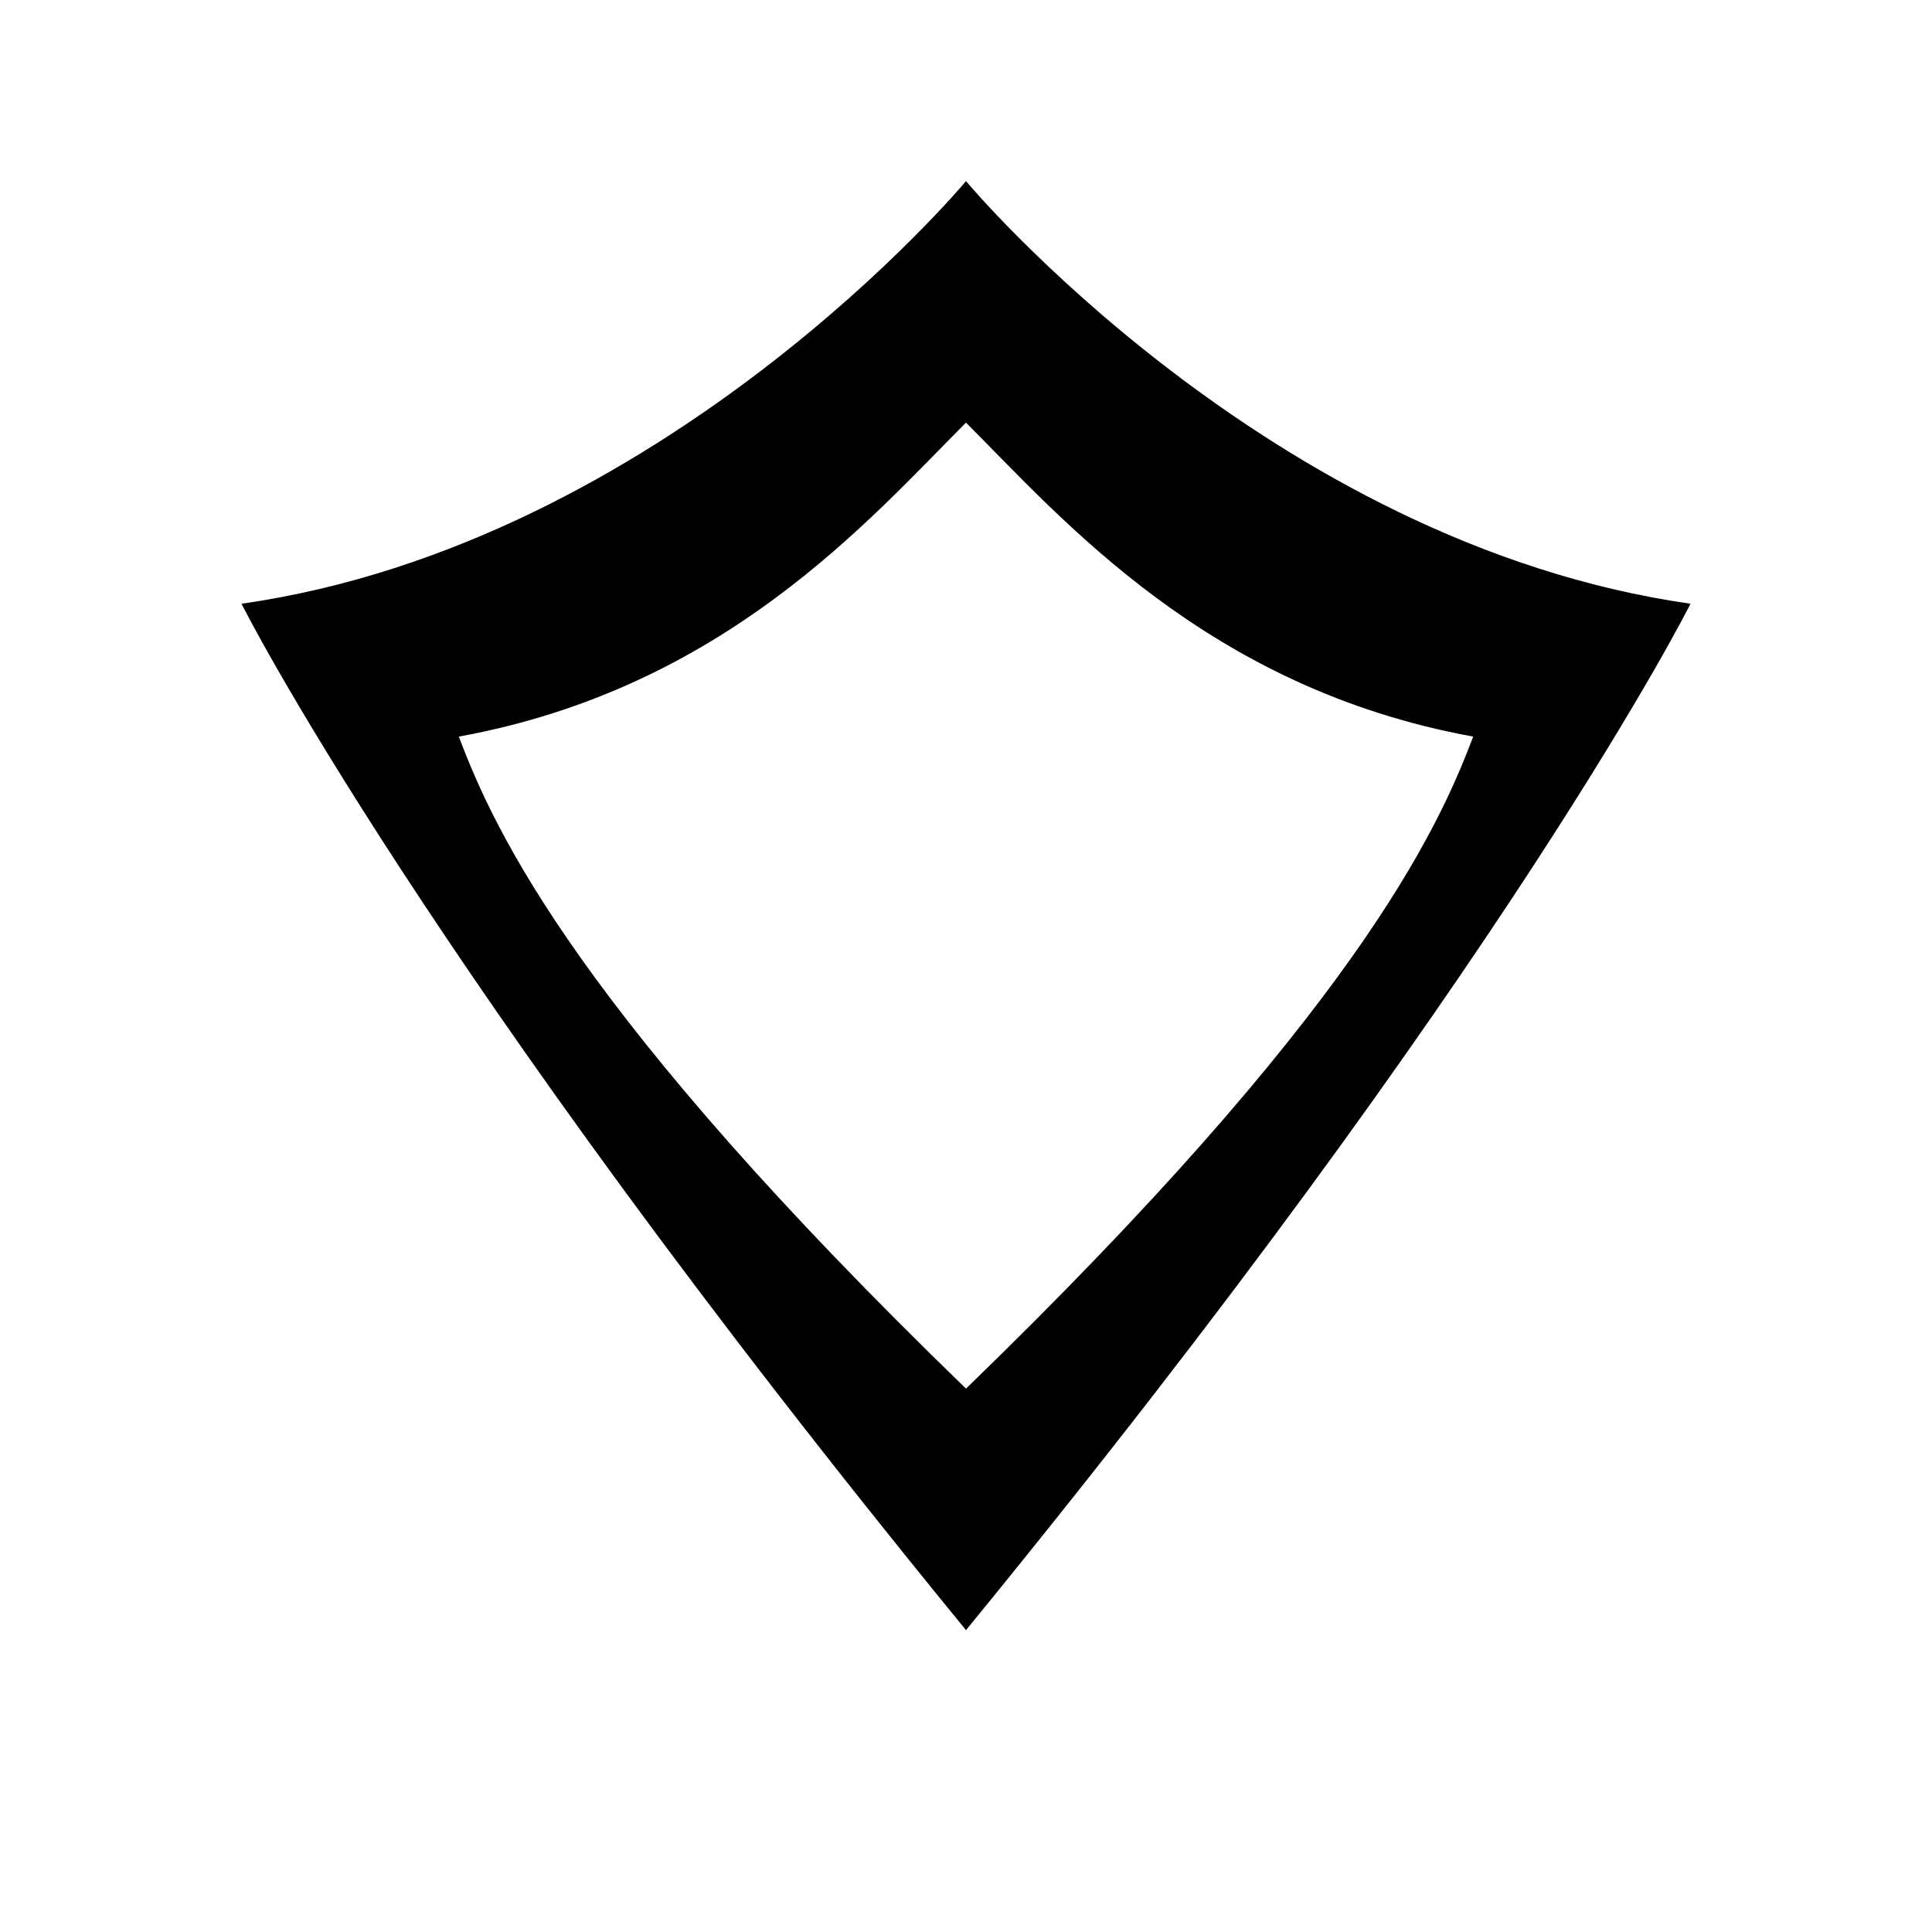
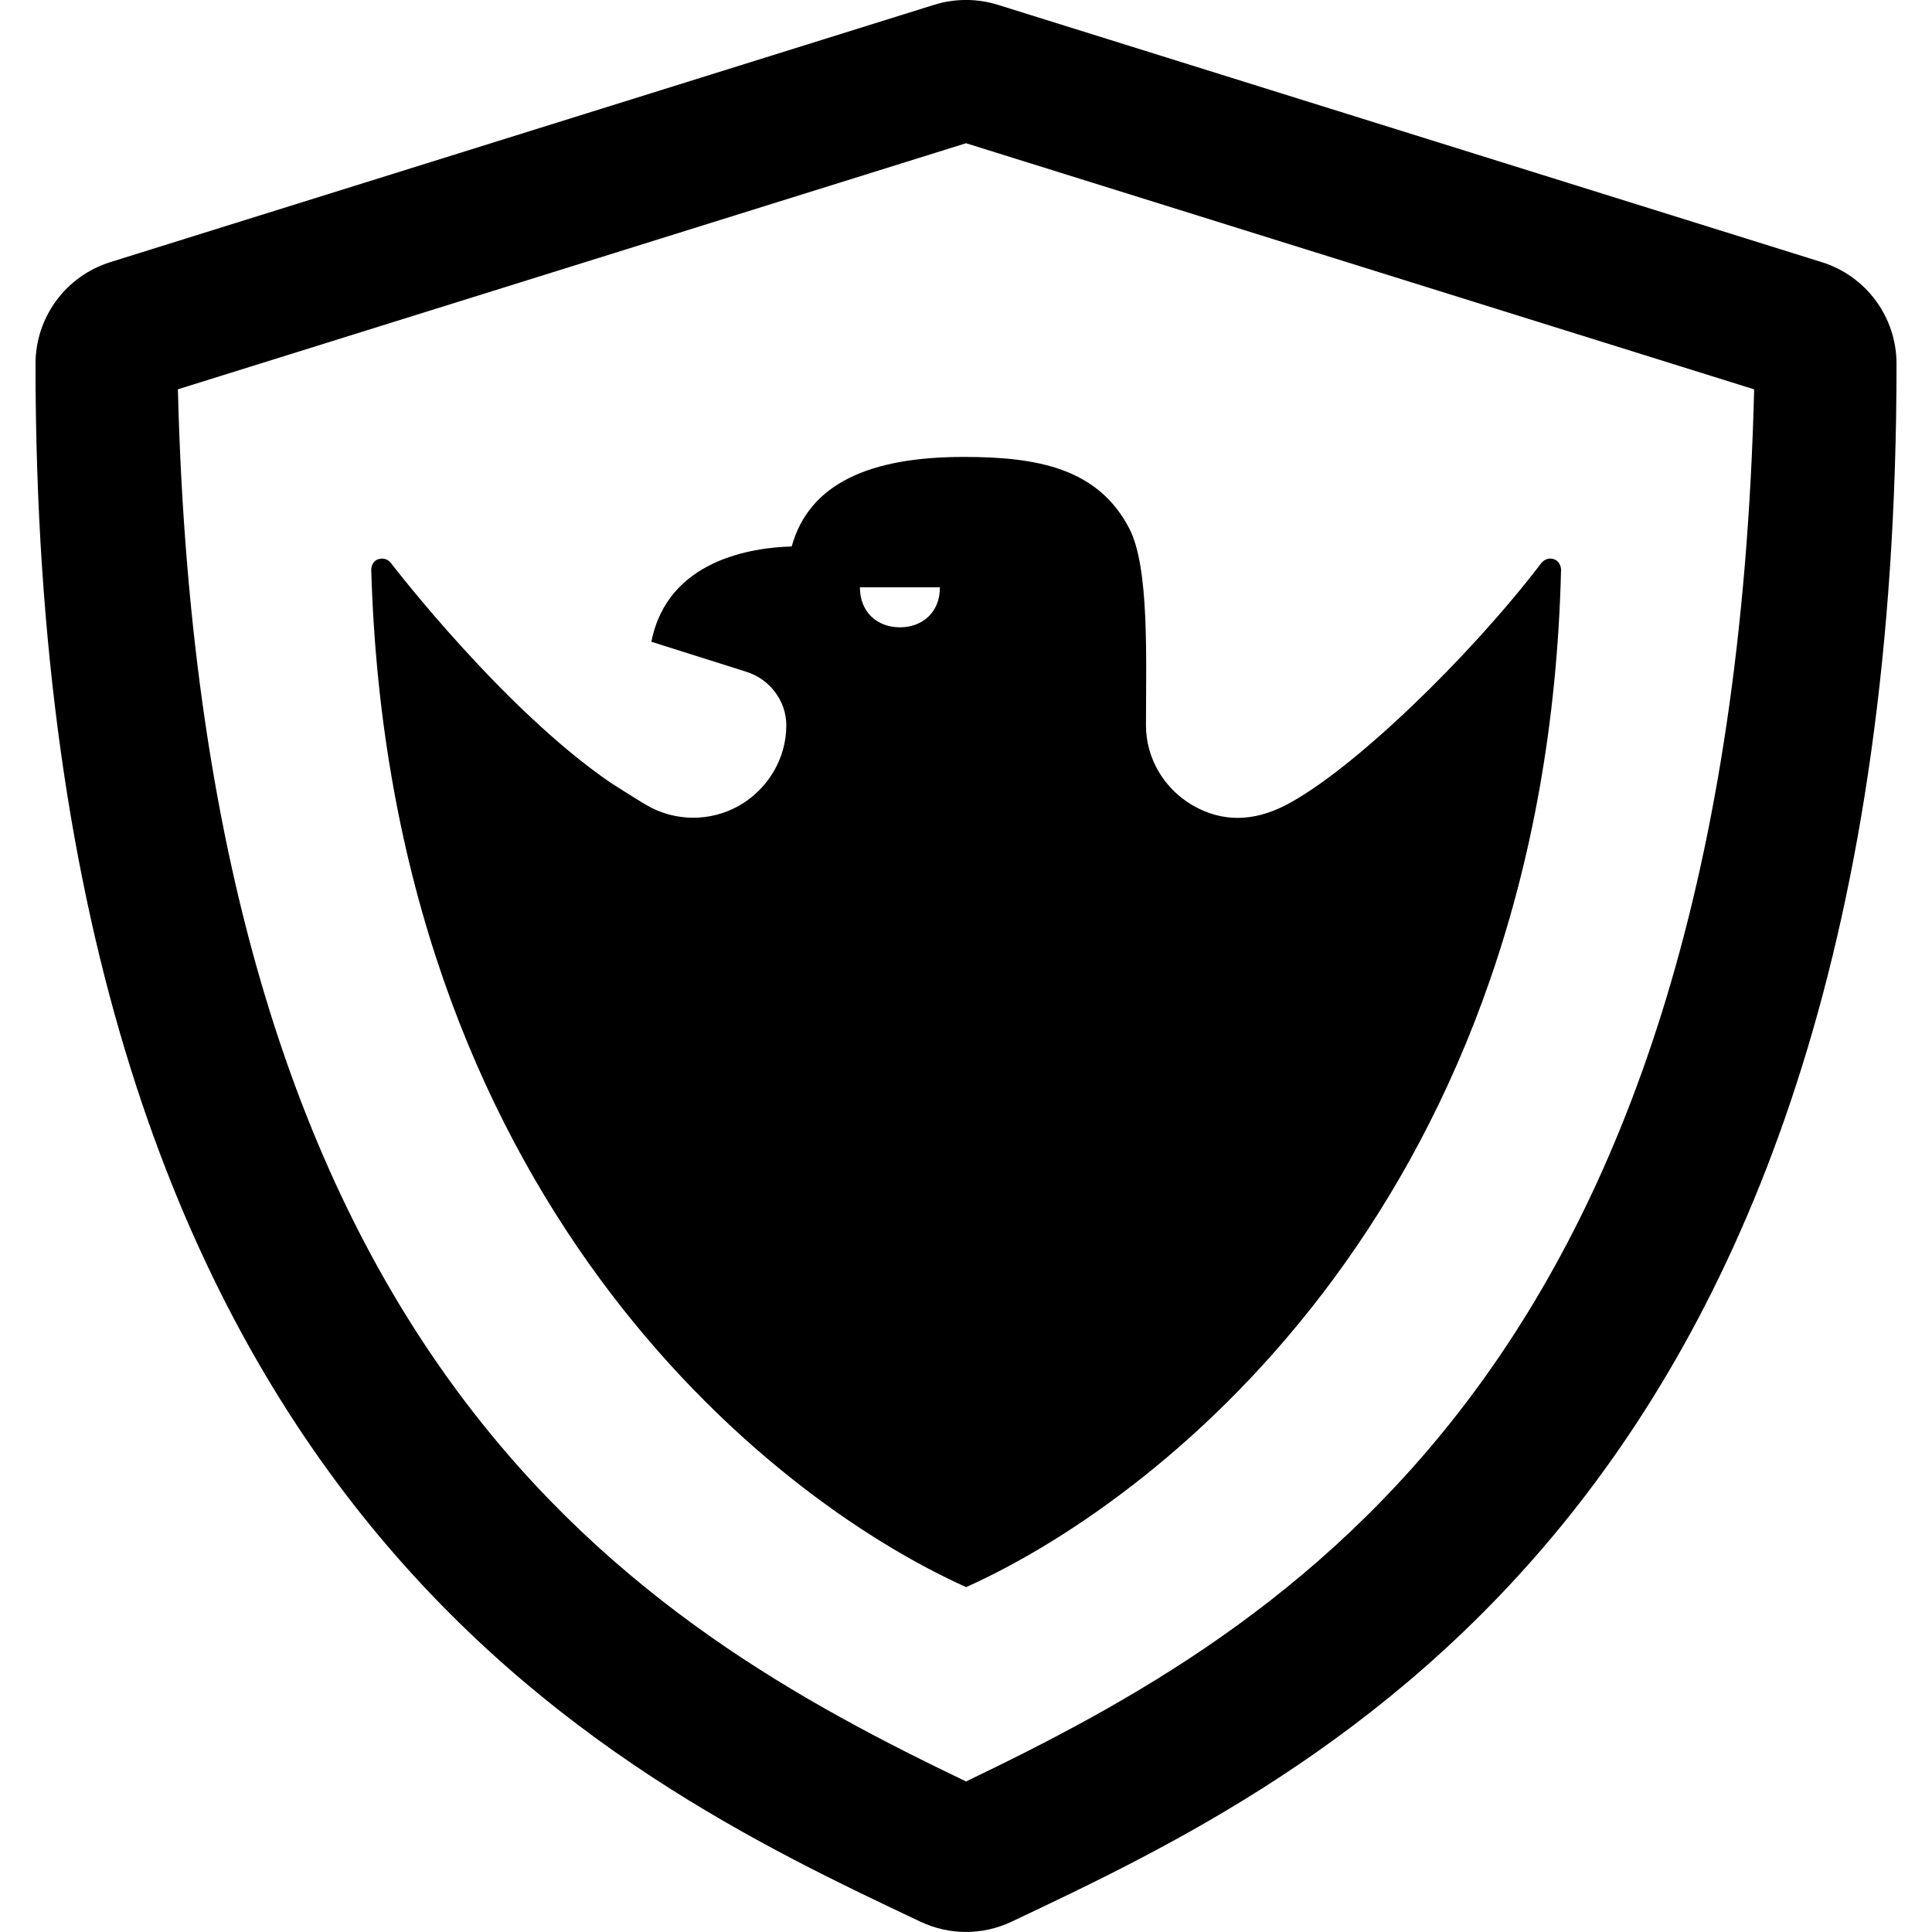
- <svg xmlns="http://www.w3.org/2000/svg" viewBox="0 0 16 16" width="16" height="16" fill="context-fill" style="-moz-context-properties: fill, fill-opacity, stroke; fill: currentColor;">
-   <path d="M8 1.5S5.5 4.5 2 5c0 0 1.5 3 6 8.5 4.5-5.5 6-8.5 6-8.5-3.5-.5-6-3.5-6-3.5zm0 2c.8.8 2 2.2 4.2 2.6c-.3.8-1 2.3-4.2 5.4c-3.2-3.1-3.9-4.6-4.2-5.4c2.2-.4 3.4-1.8 4.2-2.6z" />
+ <svg xmlns="http://www.w3.org/2000/svg" viewBox="0 0 45.944 45.945" width="16" height="16" fill="context-fill" fill-opacity="context-fill-opacity" style="-moz-context-properties: fill, fill-opacity, stroke; fill: currentColor;">
+   <g>
+     <g>
+       <path d="M43.322,6.234l-19.594-6.12c-0.492-0.153-1.02-0.153-1.512,0L2.622,6.234c-1.057,0.33-1.778,1.31-1.778,2.418    c0,27.093,13.69,33.571,21.045,37.048c0.343,0.162,0.714,0.244,1.084,0.244c0.369,0,0.74-0.082,1.082-0.244    c7.355-3.479,21.046-9.955,21.046-37.048C45.101,7.543,44.381,6.564,43.322,6.234z M22.973,42.365    C15.291,38.675,4.805,32.560,4.230,9.258l18.743-5.852l18.742,5.853C41.139,32.562,30.653,38.675,22.973,42.365z" />
+       <path d="M37.123,13.548c0-0.005,0-0.197-0.18-0.253c-0.109-0.035-0.225,0.01-0.294,0.102c-1.696,2.221-4.483,4.925-6.071,5.749    c-0.787,0.407-1.526,0.401-2.209,0.01c-0.683-0.393-1.117-1.119-1.117-1.906c0-1.607,0.082-3.748-0.393-4.674    c-0.742-1.44-2.184-1.71-3.941-1.71c-2.236,0-3.677,0.633-4.091,2.13c-0.928,0.025-2.953,0.308-3.337,2.266l2.263,0.715    c0.554,0.176,0.946,0.691,0.946,1.273c0,0.787-0.435,1.513-1.117,1.906c-0.683,0.391-1.529,0.387-2.209-0.01    c-0.297-0.173-0.862-0.54-0.864-0.54c-2.504-1.717-5.078-5.041-5.207-5.209c-0.08-0.103-0.183-0.131-0.294-0.102    c-0.18,0.048-0.18,0.249-0.18,0.253c0.43,14.844,9.328,22.02,14.131,24.188c0.004,0.002,0.01,0.004,0.015,0.006h0.001    c0.001,0,0.001,0,0.001,0c0.005-0.002,0.011-0.004,0.016-0.006C27.796,35.568,36.765,28.394,37.123,13.548z M22.352,13.966    c0,0.607-0.426,0.952-0.952,0.952c-0.524,0-0.951-0.345-0.951-0.952H22.352z" />
+     </g>
+   </g>
</svg>
